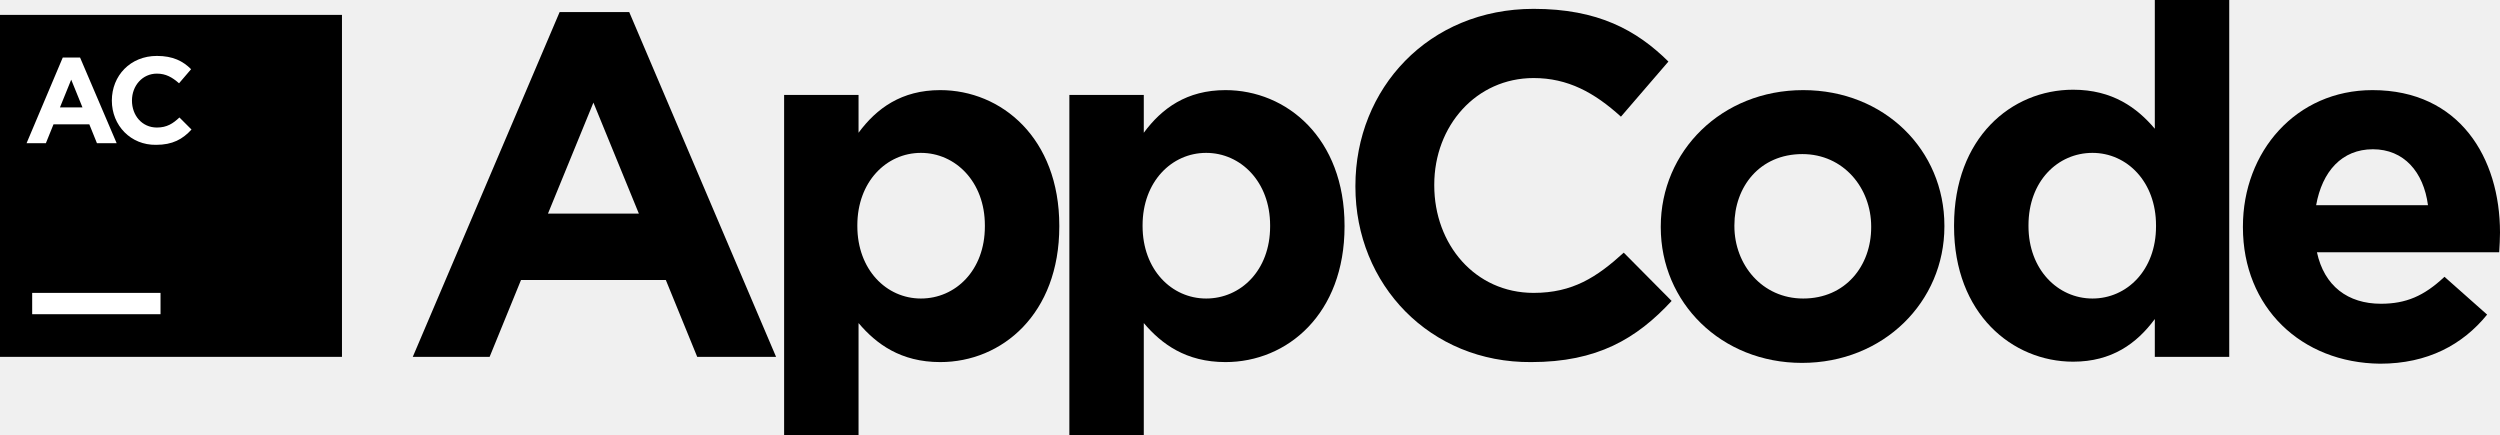
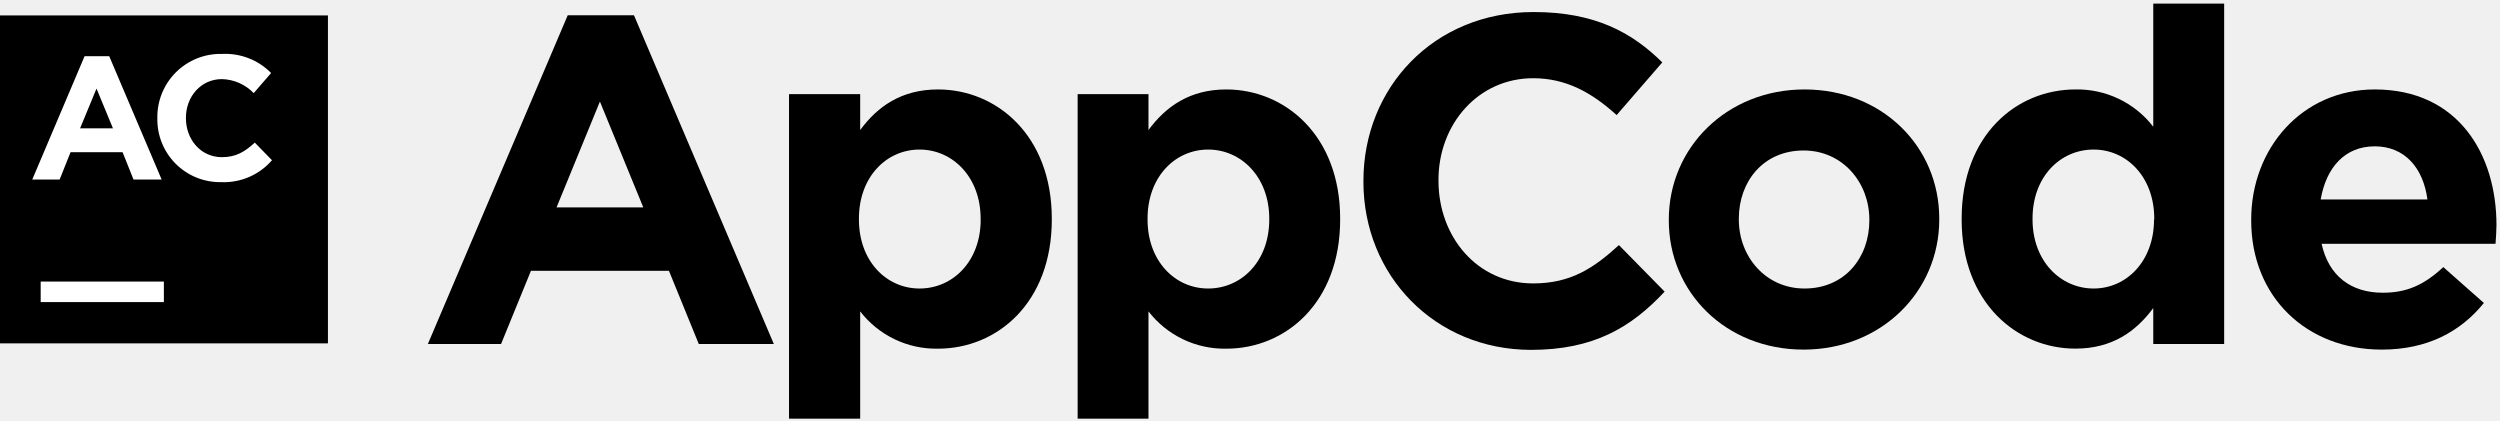
- <svg xmlns="http://www.w3.org/2000/svg" version="1.1" x="0px" y="0px" width="621.4px" height="108.1px" viewBox="0 0 621.4 108.1" style="enable-background:new 0 0 621.4 108.1;" xml:space="preserve">
-   <g>
-     <g>
-       <path d="M139.1,3h17.3l36.5,85.7h-19.6l-7.8-19.1h-36l-7.8,19.1h-19.1L139.1,3z M158.8,53.1l-11.3-27.6    l-11.3,27.6H158.8z" />
-       <path d="M194.9,23.6h18.5v9.4c4.5-6.1,10.7-10.6,20.3-10.6c15.2,0,29.6,11.9,29.6,33.7v0.2    c0,21.7-14.2,33.7-29.6,33.7c-9.8,0-15.9-4.5-20.3-9.7v27.9h-18.5V23.6z M244.8,56.3V56c0-10.8-7.3-18-15.9-18s-15.8,7.2-15.8,18    v0.2c0,10.8,7.2,18,15.8,18S244.8,67.2,244.8,56.3z" />
-       <path d="M265.8,23.6h18.5v9.4c4.5-6.1,10.7-10.6,20.3-10.6c15.2,0,29.6,11.9,29.6,33.7v0.2    c0,21.7-14.2,33.7-29.6,33.7c-9.8,0-15.9-4.5-20.3-9.7v27.9h-18.5V23.6z M315.7,56.3V56c0-10.8-7.3-18-15.9-18S284,45.2,284,56    v0.2c0,10.8,7.2,18,15.8,18S315.7,67.2,315.7,56.3z" />
-       <path d="M336.9,46.4v-0.2c0-24.2,18.2-44,44.3-44c16,0,25.6,5.3,33.5,13.1L402.9,29    c-6.6-6-13.2-9.6-21.7-9.6c-14.3,0-24.7,11.9-24.7,26.5v0.2c0,14.6,10.1,26.7,24.7,26.7c9.7,0,15.7-3.9,22.4-10l11.9,12    c-8.7,9.4-18.5,15.2-34.9,15.2C355.5,90.2,336.9,70.8,336.9,46.4z" />
-       <path d="M412.8,56.5v-0.2c0-18.7,15.1-33.9,35.4-33.9c20.2,0,35.1,14.9,35.1,33.7v0.2    c0,18.7-15.1,33.9-35.4,33.9C427.8,90.2,412.8,75.2,412.8,56.5z M465.1,56.5v-0.2c0-9.6-6.9-18-17.1-18    c-10.6,0-16.9,8.1-16.9,17.7v0.2c0,9.6,6.9,18,17.1,18C458.7,74.2,465.1,66.1,465.1,56.5z" />
-       <path d="M485.7,56.3V56c0-21.7,14.2-33.7,29.6-33.7c9.8,0,15.9,4.5,20.3,9.7V0h18.5v88.7h-18.5v-9.4    c-4.5,6.1-10.7,10.6-20.3,10.6C500.2,89.9,485.7,78,485.7,56.3z M535.9,56.3V56c0-10.8-7.2-18-15.8-18s-15.9,7-15.9,18v0.2    c0,10.8,7.3,18,15.9,18S535.9,67.1,535.9,56.3z" />
-       <path d="M557.5,56.5v-0.2c0-18.6,13.2-33.9,32.2-33.9c21.7,0,31.7,16.9,31.7,35.4c0,1.5-0.1,3.2-0.2,4.9    h-45.3c1.8,8.4,7.7,12.8,15.9,12.8c6.2,0,10.7-1.9,15.8-6.7l10.6,9.4c-6.1,7.5-14.8,12.2-26.6,12.2    C572,90.2,557.5,76.4,557.5,56.5z M603.5,51c-1.1-8.3-6-13.9-13.7-13.9c-7.7,0-12.6,5.5-14.1,13.9H603.5z" />
-     </g>
-     <g>
-       <rect y="3.7" style="fill:#000000;" width="85" height="85" />
-       <path style="fill:#FFFFFF;" d="M15.6,14.3h4.3L29,35.6h-4.9l-1.9-4.7h-8.9l-1.9,4.7H6.6L15.6,14.3z M20.5,26.7l-2.8-6.9l-2.8,6.9    H20.5z" />
-       <path style="fill:#FFFFFF;" d="M27.8,25L27.8,25c0-6.2,4.6-11.1,11.2-11.1c4,0,6.5,1.3,8.5,3.3l-3,3.5c-1.7-1.5-3.3-2.4-5.5-2.4    c-3.6,0-6.2,3-6.2,6.7V25c0,3.7,2.5,6.7,6.2,6.7c2.5,0,4-1,5.6-2.5l3,3c-2.2,2.4-4.7,3.8-8.8,3.8C32.5,36.1,27.8,31.2,27.8,25" />
-       <rect x="8" y="72.8" style="fill:#FFFFFF;" width="31.9" height="5.3" />
-     </g>
-   </g>
+ <svg xmlns="http://www.w3.org/2000/svg" width="648" height="109" fill="none" viewBox="0 0 648 109">
+   <path fill="#000" d="M0 4H85V89H0V4Z" />
+   <path fill="#fff" d="M10.543 72.98H42.472V78.301H10.543V72.98Z" />
+   <path fill="#fff" d="M21.924 14.571H28.31L41.904 46.542H34.61L31.772 39.447H18.291L15.453 46.542H8.358L21.924 14.571ZM29.275 33.26L25.017 22.958L20.76 33.26H29.275Z" />
+   <path fill="#fff" d="M40.783 30.706V30.621C40.744 28.412 41.153 26.218 41.984 24.172C42.816 22.125 44.053 20.268 45.622 18.713C47.191 17.158 49.058 15.936 51.112 15.122C53.165 14.308 55.362 13.918 57.571 13.976C59.917 13.858 62.262 14.238 64.451 15.092C66.64 15.945 68.624 17.253 70.271 18.928L65.759 24.136C63.598 21.891 60.642 20.586 57.528 20.503C52.107 20.503 48.191 25.002 48.191 30.522V30.621C48.191 36.141 52.008 40.739 57.528 40.739C61.203 40.739 63.46 39.32 66.042 36.964L70.498 41.533C68.868 43.413 66.835 44.9 64.55 45.883C62.264 46.866 59.786 47.319 57.301 47.21C55.123 47.246 52.96 46.844 50.94 46.028C48.921 45.212 47.086 43.997 45.545 42.458C44.004 40.918 42.789 39.084 41.971 37.066C41.153 35.047 40.749 32.884 40.783 30.706" />
+   <path fill="#000" d="M147.155 3.957H164.325L200.582 89.171H181.127L173.393 70.198H137.619L129.871 89.171H110.898L147.155 3.957ZM166.737 53.751L155.499 26.321L144.26 53.751H166.737Z" />
+   <path fill="#000" d="M204.513 24.391H222.96V33.7C227.43 27.655 233.589 23.185 243.139 23.185C258.252 23.185 272.627 35.02 272.627 56.66V56.902C272.627 78.528 258.437 90.377 243.139 90.377C239.254 90.455 235.406 89.621 231.901 87.943C228.397 86.265 225.335 83.789 222.96 80.713V108.512H204.513V24.391ZM254.179 56.902V56.66C254.179 45.904 246.928 38.766 238.343 38.766C229.758 38.766 222.634 45.861 222.634 56.66V56.902C222.634 67.658 229.729 74.782 238.343 74.782C246.956 74.782 254.194 67.772 254.194 56.902H254.179Z" />
+   <path fill="#000" d="M279.325 24.391H297.687V33.7C302.157 27.655 308.33 23.185 317.866 23.185C332.979 23.185 347.368 35.02 347.368 56.66V56.902C347.368 78.528 333.178 90.377 317.866 90.377C313.982 90.452 310.134 89.617 306.63 87.939C303.127 86.261 300.064 83.786 297.687 80.713V108.512H279.325V24.391ZM328.991 56.902V56.66C328.991 45.904 321.74 38.766 313.155 38.766C304.57 38.766 297.446 45.861 297.446 56.66V56.902C297.446 67.658 304.541 74.782 313.155 74.782C321.768 74.782 328.991 67.772 328.991 56.902V56.902Z" />
+   <path fill="#000" d="M353.399 47.11V46.869C353.399 22.816 371.52 3.12 397.503 3.12C413.467 3.12 423.046 8.441 430.865 16.175L419.03 29.826C412.502 23.909 405.847 20.276 397.389 20.276C383.199 20.276 372.854 32.125 372.854 46.628V46.869C372.854 61.371 382.887 73.462 397.389 73.462C407.053 73.462 412.999 69.588 419.626 63.529L431.475 75.59C422.776 84.885 413.098 90.689 396.779 90.689C371.889 90.618 353.399 71.404 353.399 47.11V47.11Z" />
+   <path fill="#000" d="M432.554 57.143V56.902C432.554 38.284 447.553 23.185 467.732 23.185C487.911 23.185 502.655 38.042 502.655 56.66V56.902C502.655 75.519 487.67 90.618 467.491 90.618C447.312 90.618 432.554 75.761 432.554 57.143ZM484.533 57.143V56.902C484.533 47.351 477.637 39.007 467.505 39.007C456.99 39.007 450.703 47.11 450.703 56.66V56.902C450.703 66.452 457.586 74.782 467.732 74.782C478.247 74.782 484.533 66.693 484.533 57.143V57.143Z" />
+   <path fill="#000" d="M508.458 56.902V56.661C508.458 35.02 522.649 23.185 537.946 23.185C541.831 23.107 545.68 23.941 549.184 25.619C552.689 27.297 555.751 29.773 558.125 32.849V0.935H576.502V89.171H558.125V79.848C553.655 85.893 547.497 90.363 537.946 90.363C522.848 90.377 508.458 78.528 508.458 56.902ZM558.381 56.902V56.661C558.381 45.904 551.285 38.766 542.658 38.766C534.03 38.766 526.835 45.791 526.835 56.661V56.902C526.835 67.658 534.086 74.782 542.658 74.782C551.229 74.782 558.324 67.658 558.324 56.902H558.381Z" />
+   <path fill="#000" d="M583.512 57.143V56.902C583.512 38.454 596.68 23.185 615.54 23.185C637.166 23.185 647.085 39.987 647.085 58.349C647.085 59.768 646.957 61.499 646.844 63.188H601.761C603.577 71.518 609.367 75.874 617.597 75.874C623.756 75.874 628.226 73.944 633.306 69.233L643.821 78.528C637.776 86.035 629.077 90.618 617.356 90.618C597.887 90.618 583.512 77.01 583.512 57.143V57.143ZM629.191 51.708C628.112 43.492 623.273 37.929 615.54 37.929C607.806 37.929 602.967 43.364 601.519 51.708H629.191Z" />
</svg>
